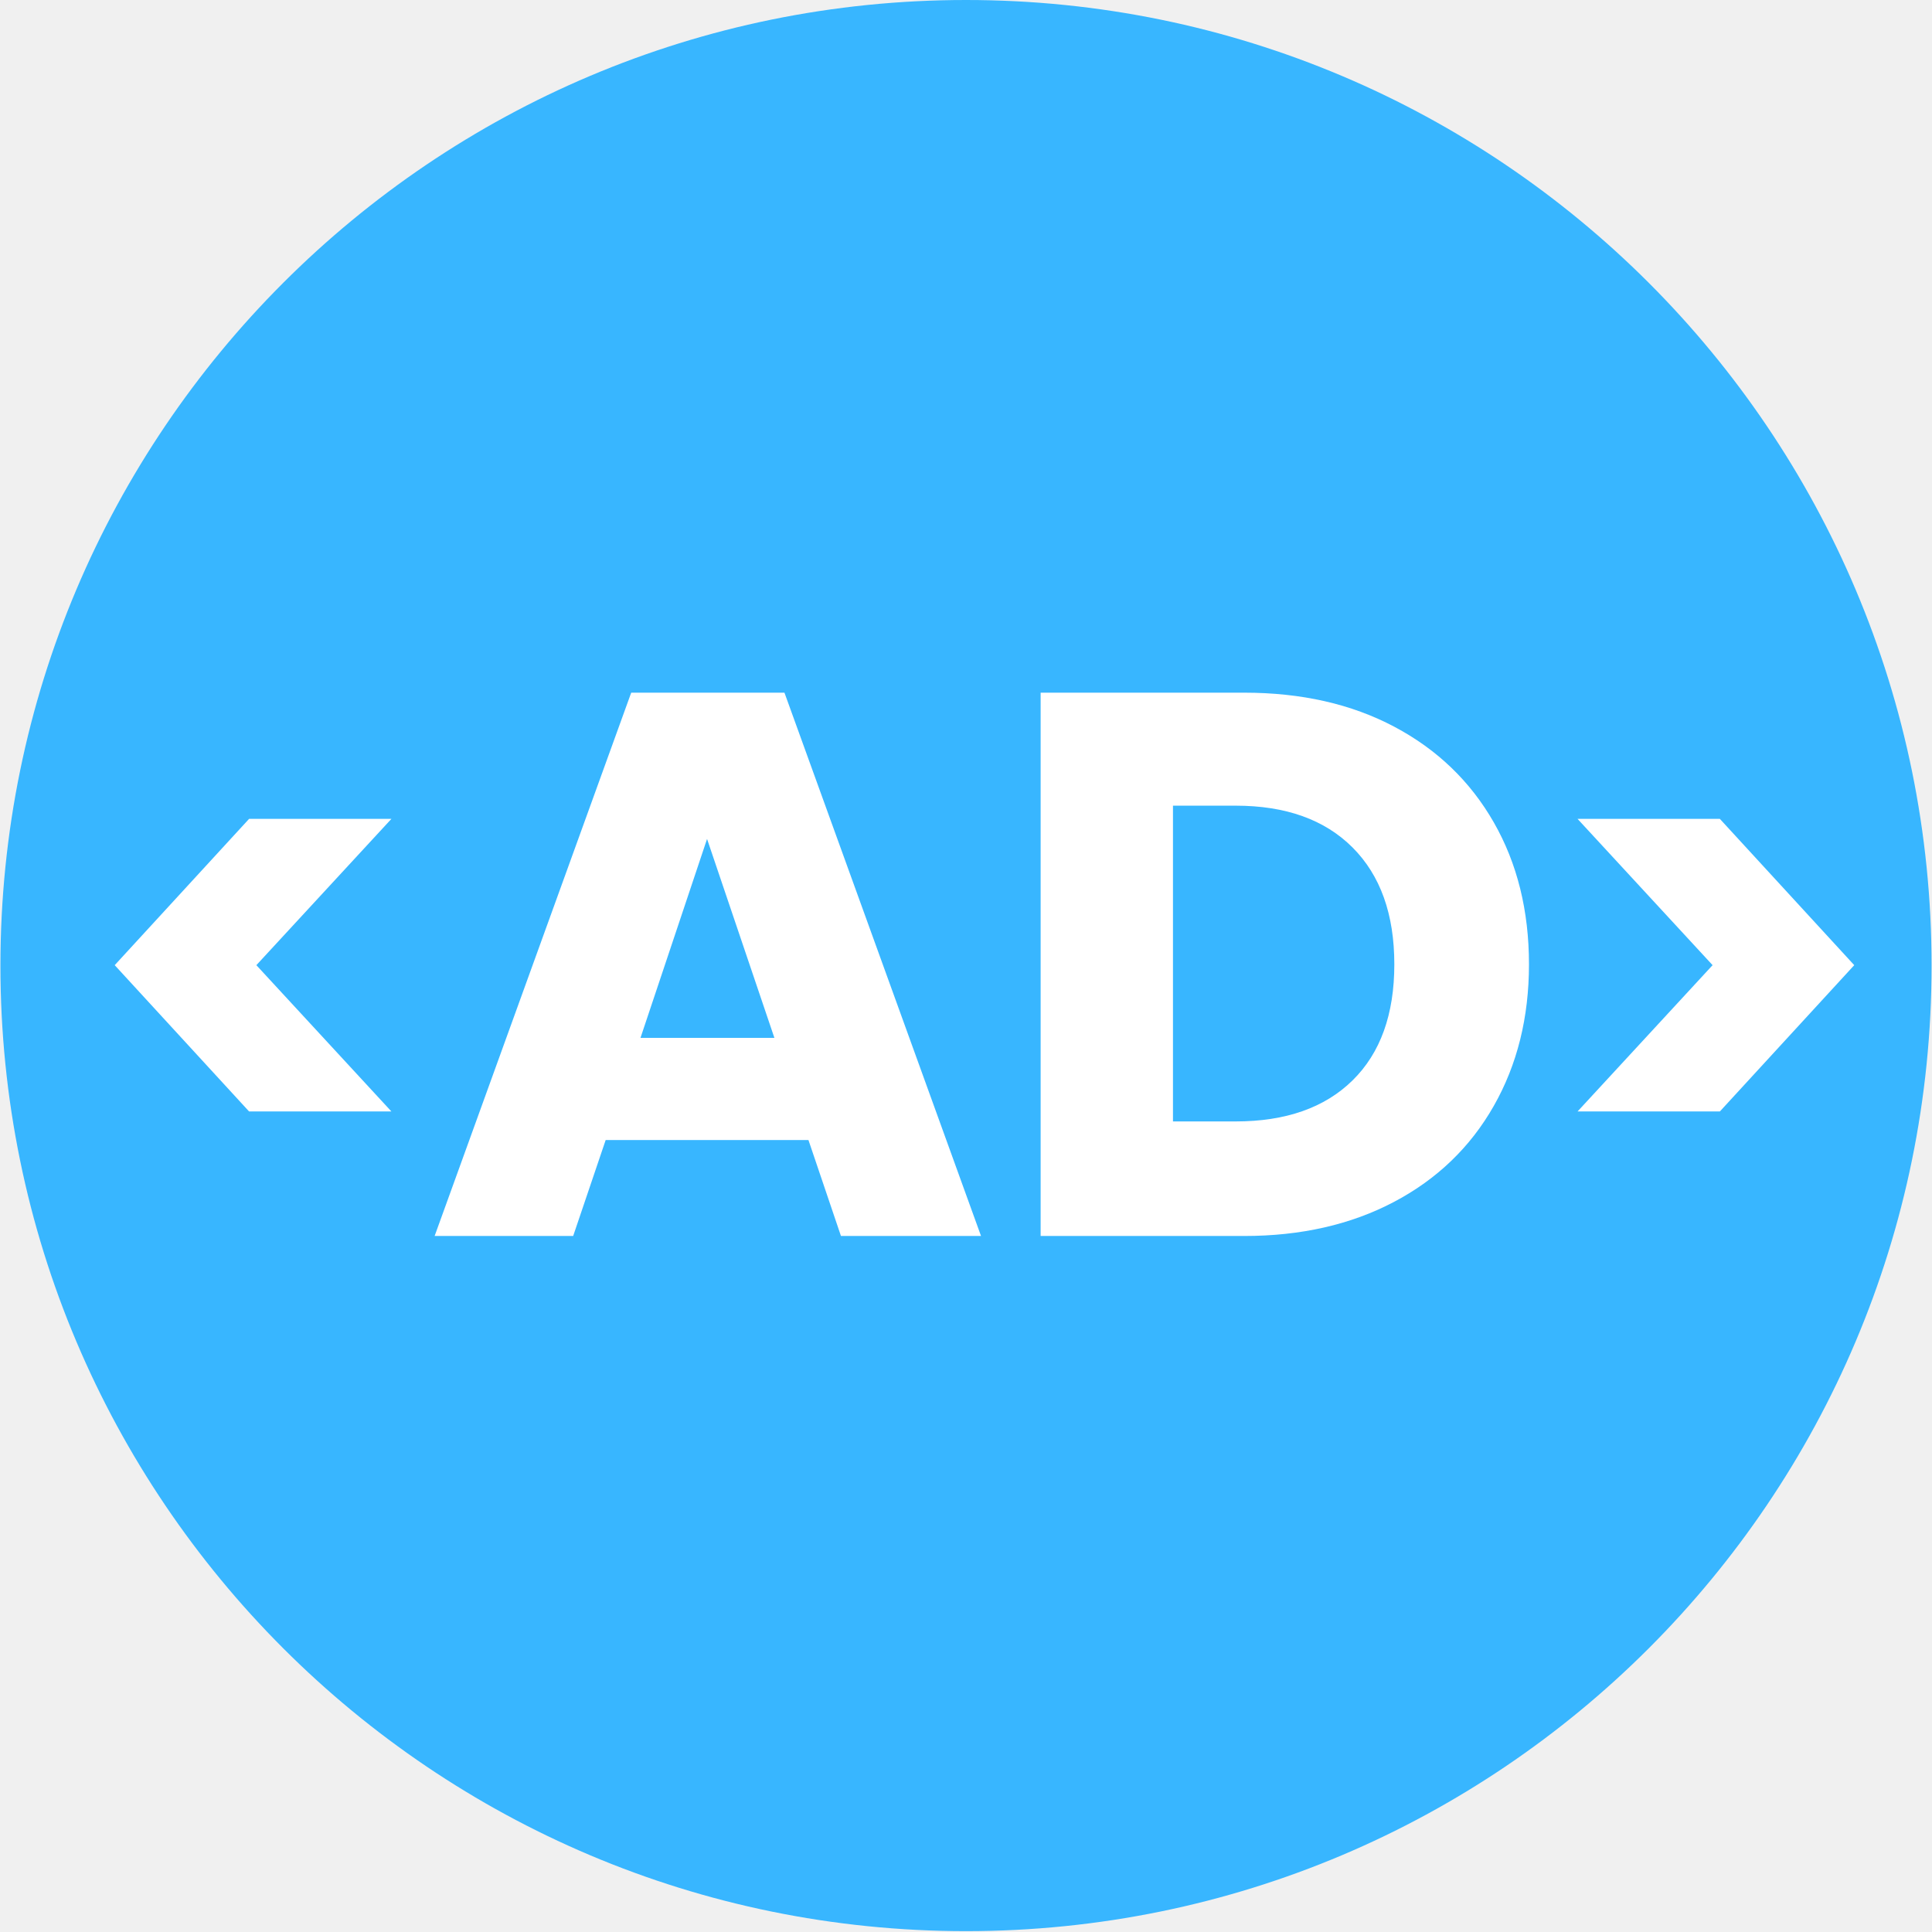
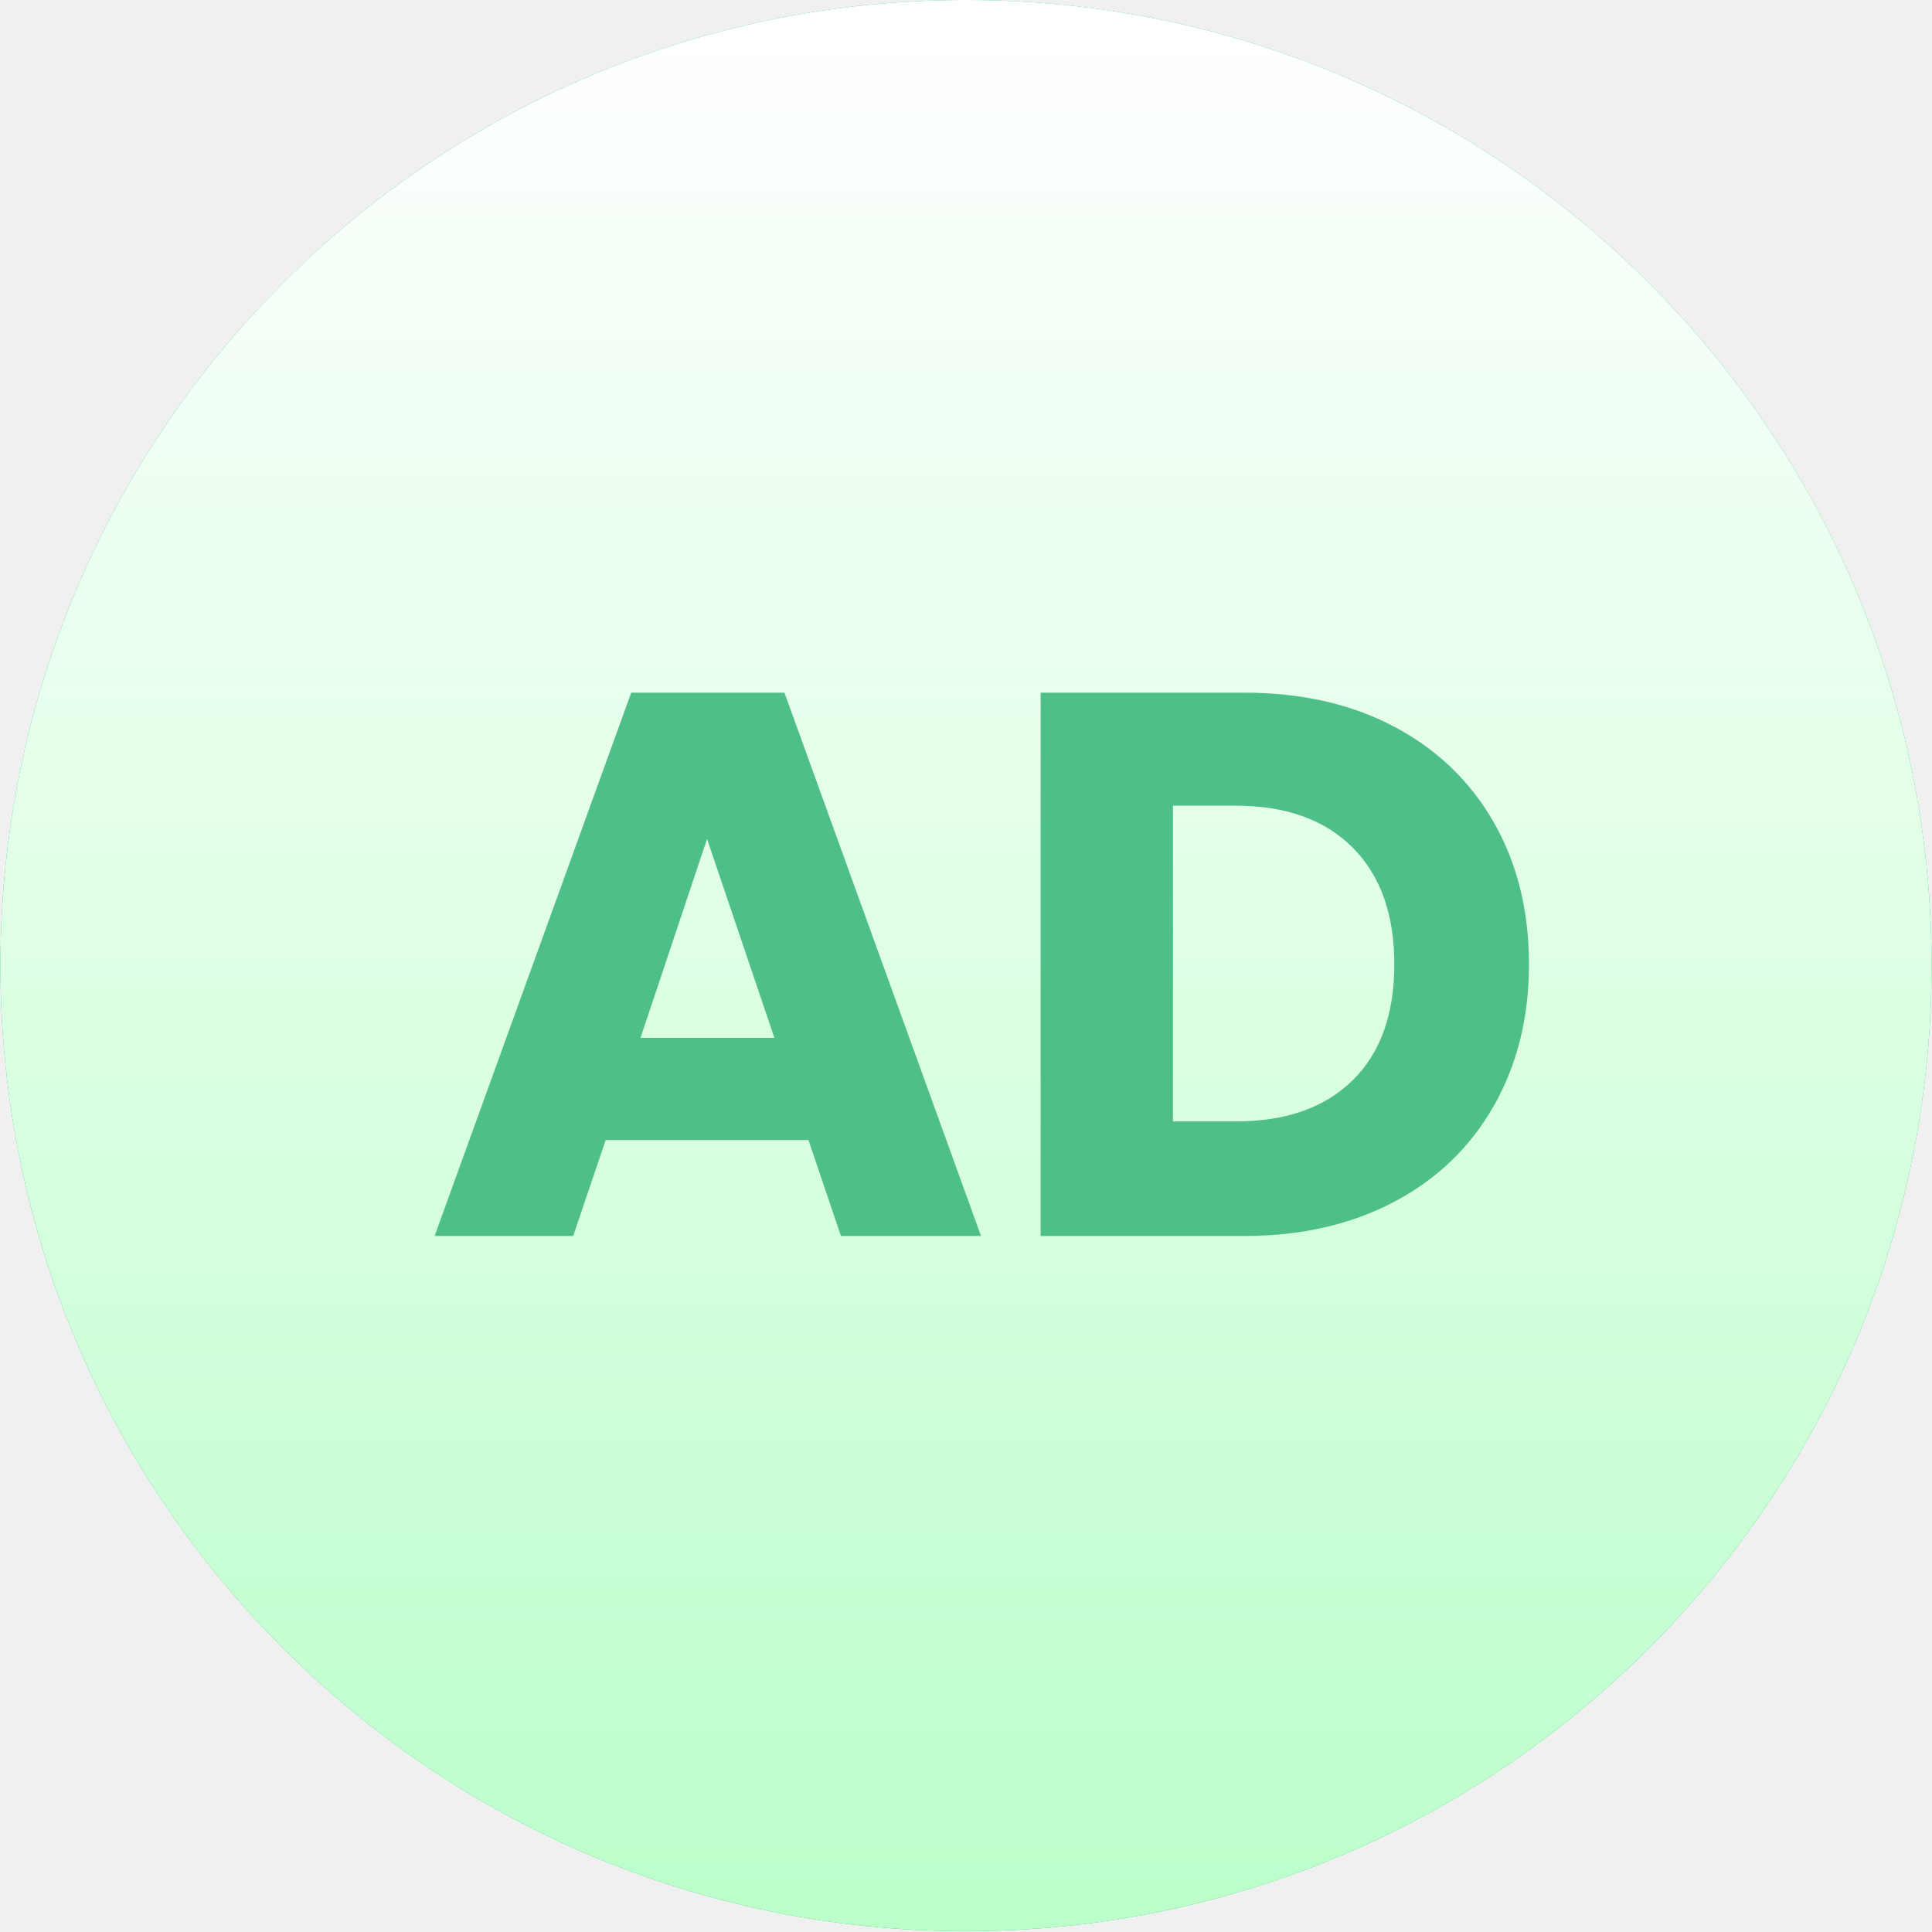
<svg xmlns="http://www.w3.org/2000/svg" width="3000" zoomAndPan="magnify" viewBox="0 0 2250 2250" height="3000" preserveAspectRatio="xMidYMid meet" version="1.0">
  <defs>
    <g />
-     <clipPath id="855bb64606">
+     <clipPath id="f1232d81b4">
      <path d="M 0.5 0 L 2249.5 0 L 2249.5 2249 L 0.5 2249 Z M 0.5 0 " clip-rule="nonzero" />
    </clipPath>
-     <clipPath id="7271f3583a">
+     <clipPath id="ce69f30daa">
      <path d="M 1125 0 C 503.957 0 0.5 503.457 0.5 1124.5 C 0.5 1745.543 503.957 2249 1125 2249 C 1746.043 2249 2249.5 1745.543 2249.5 1124.5 C 2249.5 503.457 1746.043 0 1125 0 Z M 1125 0 " clip-rule="nonzero" />
    </clipPath>
-     <clipPath id="2a85a95936">
+     <clipPath id="adc7380300">
      <path d="M 0.5 0 L 2249.5 0 L 2249.5 2249 L 0.5 2249 Z M 0.5 0 " clip-rule="nonzero" />
    </clipPath>
-     <clipPath id="efa75d91b4">
+     <clipPath id="7a90af29c8">
      <path d="M 1125 0 C 503.957 0 0.5 503.457 0.5 1124.5 C 0.5 1745.543 503.957 2249 1125 2249 C 1746.043 2249 2249.5 1745.543 2249.5 1124.5 C 2249.5 503.457 1746.043 0 1125 0 Z M 1125 0 " clip-rule="nonzero" />
    </clipPath>
-     <clipPath id="516509542f">
+     <clipPath id="bf7837adbf">
      <rect x="0" width="2250" y="0" height="2249" />
    </clipPath>
-     <clipPath id="a06792ad00">
-       <rect x="0" width="427" y="0" height="1080" />
-     </clipPath>
-     <clipPath id="286fe7881f">
-       <rect x="0" width="419" y="0" height="1080" />
-     </clipPath>
-     <clipPath id="90cd36aa33">
+     <clipPath id="71fec77ee7">
+       <path d="M 0.5 0 L 2249.5 0 L 2249.5 2249 L 0.5 2249 Z M 0.5 0 " clip-rule="nonzero" />
+     </clipPath>
+     <clipPath id="cb67dd7608">
+       <path d="M 1125 0 C 503.957 0 0.5 503.457 0.5 1124.5 C 0.5 1745.543 503.957 2249 1125 2249 C 1746.043 2249 2249.5 1745.543 2249.5 1124.5 C 2249.5 503.457 1746.043 0 1125 0 Z M 1125 0 " clip-rule="nonzero" />
+     </clipPath>
+     <linearGradient x1="128" gradientTransform="matrix(8.785158, 0, 0, 8.785158, 0.499772, 0.0000999556)" y1="0" x2="128" gradientUnits="userSpaceOnUse" y2="256" id="2b4d368c94">
+       <stop stop-opacity="1" stop-color="rgb(100%, 100%, 100%)" offset="0" />
+       <stop stop-opacity="1" stop-color="rgb(99.895%, 100%, 99.918%)" offset="0.008" />
+       <stop stop-opacity="1" stop-color="rgb(99.686%, 100%, 99.756%)" offset="0.016" />
+       <stop stop-opacity="1" stop-color="rgb(99.478%, 100%, 99.593%)" offset="0.023" />
+       <stop stop-opacity="1" stop-color="rgb(99.269%, 100%, 99.431%)" offset="0.031" />
+       <stop stop-opacity="1" stop-color="rgb(99.062%, 100%, 99.269%)" offset="0.039" />
+       <stop stop-opacity="1" stop-color="rgb(98.853%, 100%, 99.106%)" offset="0.047" />
+       <stop stop-opacity="1" stop-color="rgb(98.645%, 100%, 98.944%)" offset="0.055" />
+       <stop stop-opacity="1" stop-color="rgb(98.436%, 100%, 98.781%)" offset="0.062" />
+       <stop stop-opacity="1" stop-color="rgb(98.228%, 100%, 98.619%)" offset="0.07" />
+       <stop stop-opacity="1" stop-color="rgb(98.019%, 100%, 98.457%)" offset="0.078" />
+       <stop stop-opacity="1" stop-color="rgb(97.81%, 100%, 98.294%)" offset="0.086" />
+       <stop stop-opacity="1" stop-color="rgb(97.603%, 100%, 98.132%)" offset="0.094" />
+       <stop stop-opacity="1" stop-color="rgb(97.394%, 100%, 97.969%)" offset="0.102" />
+       <stop stop-opacity="1" stop-color="rgb(97.186%, 100%, 97.807%)" offset="0.109" />
+       <stop stop-opacity="1" stop-color="rgb(96.977%, 100%, 97.646%)" offset="0.117" />
+       <stop stop-opacity="1" stop-color="rgb(96.77%, 100%, 97.482%)" offset="0.125" />
+       <stop stop-opacity="1" stop-color="rgb(96.561%, 100%, 97.321%)" offset="0.133" />
+       <stop stop-opacity="1" stop-color="rgb(96.353%, 100%, 97.157%)" offset="0.141" />
+       <stop stop-opacity="1" stop-color="rgb(96.144%, 100%, 96.996%)" offset="0.148" />
+       <stop stop-opacity="1" stop-color="rgb(95.935%, 100%, 96.834%)" offset="0.156" />
+       <stop stop-opacity="1" stop-color="rgb(95.728%, 100%, 96.671%)" offset="0.164" />
+       <stop stop-opacity="1" stop-color="rgb(95.518%, 100%, 96.509%)" offset="0.172" />
+       <stop stop-opacity="1" stop-color="rgb(95.311%, 100%, 96.346%)" offset="0.18" />
+       <stop stop-opacity="1" stop-color="rgb(95.102%, 100%, 96.184%)" offset="0.188" />
+       <stop stop-opacity="1" stop-color="rgb(94.894%, 100%, 96.022%)" offset="0.195" />
+       <stop stop-opacity="1" stop-color="rgb(94.685%, 100%, 95.859%)" offset="0.203" />
+       <stop stop-opacity="1" stop-color="rgb(94.478%, 100%, 95.697%)" offset="0.211" />
+       <stop stop-opacity="1" stop-color="rgb(94.269%, 100%, 95.534%)" offset="0.219" />
+       <stop stop-opacity="1" stop-color="rgb(94.061%, 100%, 95.372%)" offset="0.227" />
+       <stop stop-opacity="1" stop-color="rgb(93.852%, 100%, 95.21%)" offset="0.234" />
+       <stop stop-opacity="1" stop-color="rgb(93.643%, 100%, 95.047%)" offset="0.242" />
+       <stop stop-opacity="1" stop-color="rgb(93.436%, 100%, 94.885%)" offset="0.25" />
+       <stop stop-opacity="1" stop-color="rgb(93.227%, 100%, 94.724%)" offset="0.258" />
+       <stop stop-opacity="1" stop-color="rgb(93.019%, 100%, 94.56%)" offset="0.266" />
+       <stop stop-opacity="1" stop-color="rgb(92.81%, 100%, 94.398%)" offset="0.273" />
+       <stop stop-opacity="1" stop-color="rgb(92.603%, 100%, 94.235%)" offset="0.281" />
+       <stop stop-opacity="1" stop-color="rgb(92.393%, 100%, 94.073%)" offset="0.289" />
+       <stop stop-opacity="1" stop-color="rgb(92.186%, 100%, 93.912%)" offset="0.297" />
+       <stop stop-opacity="1" stop-color="rgb(91.977%, 100%, 93.748%)" offset="0.305" />
+       <stop stop-opacity="1" stop-color="rgb(91.768%, 100%, 93.587%)" offset="0.312" />
+       <stop stop-opacity="1" stop-color="rgb(91.56%, 100%, 93.423%)" offset="0.32" />
+       <stop stop-opacity="1" stop-color="rgb(91.351%, 100%, 93.262%)" offset="0.328" />
+       <stop stop-opacity="1" stop-color="rgb(91.144%, 100%, 93.1%)" offset="0.336" />
+       <stop stop-opacity="1" stop-color="rgb(90.935%, 100%, 92.937%)" offset="0.344" />
+       <stop stop-opacity="1" stop-color="rgb(90.727%, 100%, 92.775%)" offset="0.352" />
+       <stop stop-opacity="1" stop-color="rgb(90.518%, 100%, 92.612%)" offset="0.359" />
+       <stop stop-opacity="1" stop-color="rgb(90.311%, 100%, 92.45%)" offset="0.367" />
+       <stop stop-opacity="1" stop-color="rgb(90.102%, 100%, 92.288%)" offset="0.375" />
+       <stop stop-opacity="1" stop-color="rgb(89.894%, 100%, 92.125%)" offset="0.383" />
+       <stop stop-opacity="1" stop-color="rgb(89.685%, 100%, 91.963%)" offset="0.391" />
+       <stop stop-opacity="1" stop-color="rgb(89.476%, 100%, 91.8%)" offset="0.398" />
+       <stop stop-opacity="1" stop-color="rgb(89.268%, 100%, 91.638%)" offset="0.406" />
+       <stop stop-opacity="1" stop-color="rgb(89.059%, 100%, 91.476%)" offset="0.414" />
+       <stop stop-opacity="1" stop-color="rgb(88.852%, 100%, 91.313%)" offset="0.422" />
+       <stop stop-opacity="1" stop-color="rgb(88.643%, 100%, 91.151%)" offset="0.43" />
+       <stop stop-opacity="1" stop-color="rgb(88.435%, 100%, 90.988%)" offset="0.438" />
+       <stop stop-opacity="1" stop-color="rgb(88.226%, 100%, 90.826%)" offset="0.445" />
+       <stop stop-opacity="1" stop-color="rgb(88.019%, 100%, 90.665%)" offset="0.453" />
+       <stop stop-opacity="1" stop-color="rgb(87.81%, 100%, 90.501%)" offset="0.461" />
+       <stop stop-opacity="1" stop-color="rgb(87.601%, 100%, 90.34%)" offset="0.469" />
+       <stop stop-opacity="1" stop-color="rgb(87.393%, 100%, 90.176%)" offset="0.477" />
+       <stop stop-opacity="1" stop-color="rgb(87.184%, 100%, 90.015%)" offset="0.484" />
+       <stop stop-opacity="1" stop-color="rgb(86.977%, 100%, 89.853%)" offset="0.492" />
+       <stop stop-opacity="1" stop-color="rgb(86.768%, 100%, 89.69%)" offset="0.5" />
+       <stop stop-opacity="1" stop-color="rgb(86.56%, 100%, 89.528%)" offset="0.508" />
+       <stop stop-opacity="1" stop-color="rgb(86.351%, 100%, 89.366%)" offset="0.516" />
+       <stop stop-opacity="1" stop-color="rgb(86.143%, 100%, 89.203%)" offset="0.523" />
+       <stop stop-opacity="1" stop-color="rgb(85.934%, 100%, 89.041%)" offset="0.531" />
+       <stop stop-opacity="1" stop-color="rgb(85.727%, 100%, 88.878%)" offset="0.539" />
+       <stop stop-opacity="1" stop-color="rgb(85.518%, 100%, 88.716%)" offset="0.547" />
+       <stop stop-opacity="1" stop-color="rgb(85.309%, 100%, 88.554%)" offset="0.555" />
+       <stop stop-opacity="1" stop-color="rgb(85.101%, 100%, 88.391%)" offset="0.562" />
+       <stop stop-opacity="1" stop-color="rgb(84.892%, 100%, 88.229%)" offset="0.57" />
+       <stop stop-opacity="1" stop-color="rgb(84.685%, 100%, 88.066%)" offset="0.578" />
+       <stop stop-opacity="1" stop-color="rgb(84.476%, 100%, 87.904%)" offset="0.586" />
+       <stop stop-opacity="1" stop-color="rgb(84.268%, 100%, 87.743%)" offset="0.594" />
+       <stop stop-opacity="1" stop-color="rgb(84.059%, 100%, 87.579%)" offset="0.602" />
+       <stop stop-opacity="1" stop-color="rgb(83.852%, 100%, 87.418%)" offset="0.609" />
+       <stop stop-opacity="1" stop-color="rgb(83.643%, 100%, 87.254%)" offset="0.617" />
+       <stop stop-opacity="1" stop-color="rgb(83.434%, 100%, 87.093%)" offset="0.625" />
+       <stop stop-opacity="1" stop-color="rgb(83.226%, 100%, 86.931%)" offset="0.633" />
+       <stop stop-opacity="1" stop-color="rgb(83.017%, 100%, 86.768%)" offset="0.641" />
+       <stop stop-opacity="1" stop-color="rgb(82.809%, 100%, 86.606%)" offset="0.648" />
+       <stop stop-opacity="1" stop-color="rgb(82.6%, 100%, 86.443%)" offset="0.656" />
+       <stop stop-opacity="1" stop-color="rgb(82.393%, 100%, 86.281%)" offset="0.664" />
+       <stop stop-opacity="1" stop-color="rgb(82.184%, 100%, 86.119%)" offset="0.672" />
+       <stop stop-opacity="1" stop-color="rgb(81.976%, 100%, 85.956%)" offset="0.68" />
+       <stop stop-opacity="1" stop-color="rgb(81.767%, 100%, 85.794%)" offset="0.688" />
+       <stop stop-opacity="1" stop-color="rgb(81.56%, 100%, 85.631%)" offset="0.695" />
+       <stop stop-opacity="1" stop-color="rgb(81.351%, 100%, 85.469%)" offset="0.703" />
+       <stop stop-opacity="1" stop-color="rgb(81.142%, 100%, 85.307%)" offset="0.711" />
+       <stop stop-opacity="1" stop-color="rgb(80.934%, 100%, 85.144%)" offset="0.719" />
+       <stop stop-opacity="1" stop-color="rgb(80.725%, 100%, 84.982%)" offset="0.727" />
+       <stop stop-opacity="1" stop-color="rgb(80.518%, 100%, 84.821%)" offset="0.734" />
+       <stop stop-opacity="1" stop-color="rgb(80.309%, 100%, 84.657%)" offset="0.742" />
+       <stop stop-opacity="1" stop-color="rgb(80.101%, 100%, 84.496%)" offset="0.75" />
+       <stop stop-opacity="1" stop-color="rgb(79.892%, 100%, 84.332%)" offset="0.758" />
+       <stop stop-opacity="1" stop-color="rgb(79.684%, 100%, 84.171%)" offset="0.766" />
+       <stop stop-opacity="1" stop-color="rgb(79.475%, 100%, 84.009%)" offset="0.773" />
+       <stop stop-opacity="1" stop-color="rgb(79.266%, 100%, 83.846%)" offset="0.781" />
+       <stop stop-opacity="1" stop-color="rgb(79.059%, 100%, 83.684%)" offset="0.789" />
+       <stop stop-opacity="1" stop-color="rgb(78.85%, 100%, 83.521%)" offset="0.797" />
+       <stop stop-opacity="1" stop-color="rgb(78.642%, 100%, 83.359%)" offset="0.805" />
+       <stop stop-opacity="1" stop-color="rgb(78.433%, 100%, 83.197%)" offset="0.812" />
+       <stop stop-opacity="1" stop-color="rgb(78.226%, 100%, 83.034%)" offset="0.82" />
+       <stop stop-opacity="1" stop-color="rgb(78.017%, 100%, 82.872%)" offset="0.828" />
+       <stop stop-opacity="1" stop-color="rgb(77.809%, 100%, 82.709%)" offset="0.836" />
+       <stop stop-opacity="1" stop-color="rgb(77.6%, 100%, 82.547%)" offset="0.844" />
+       <stop stop-opacity="1" stop-color="rgb(77.393%, 100%, 82.385%)" offset="0.852" />
+       <stop stop-opacity="1" stop-color="rgb(77.184%, 100%, 82.222%)" offset="0.859" />
+       <stop stop-opacity="1" stop-color="rgb(76.974%, 100%, 82.06%)" offset="0.867" />
+       <stop stop-opacity="1" stop-color="rgb(76.767%, 100%, 81.897%)" offset="0.875" />
+       <stop stop-opacity="1" stop-color="rgb(76.558%, 100%, 81.735%)" offset="0.883" />
+       <stop stop-opacity="1" stop-color="rgb(76.35%, 100%, 81.573%)" offset="0.891" />
+       <stop stop-opacity="1" stop-color="rgb(76.141%, 100%, 81.41%)" offset="0.898" />
+       <stop stop-opacity="1" stop-color="rgb(75.934%, 100%, 81.248%)" offset="0.906" />
+       <stop stop-opacity="1" stop-color="rgb(75.725%, 100%, 81.085%)" offset="0.914" />
+       <stop stop-opacity="1" stop-color="rgb(75.517%, 100%, 80.923%)" offset="0.922" />
+       <stop stop-opacity="1" stop-color="rgb(75.308%, 100%, 80.762%)" offset="0.93" />
+       <stop stop-opacity="1" stop-color="rgb(75.099%, 100%, 80.598%)" offset="0.938" />
+       <stop stop-opacity="1" stop-color="rgb(74.892%, 100%, 80.437%)" offset="0.945" />
+       <stop stop-opacity="1" stop-color="rgb(74.683%, 100%, 80.273%)" offset="0.953" />
+       <stop stop-opacity="1" stop-color="rgb(74.475%, 100%, 80.112%)" offset="0.961" />
+       <stop stop-opacity="1" stop-color="rgb(74.266%, 100%, 79.95%)" offset="0.969" />
+       <stop stop-opacity="1" stop-color="rgb(74.059%, 100%, 79.787%)" offset="0.977" />
+       <stop stop-opacity="1" stop-color="rgb(73.849%, 100%, 79.625%)" offset="0.984" />
+       <stop stop-opacity="1" stop-color="rgb(73.642%, 100%, 79.463%)" offset="0.992" />
+       <stop stop-opacity="1" stop-color="rgb(73.433%, 100%, 79.3%)" offset="1" />
+     </linearGradient>
+     <clipPath id="55e7bffbd0">
+       <rect x="0" width="2250" y="0" height="2249" />
+     </clipPath>
+     <clipPath id="bf52cc2822">
      <rect x="0" width="1321" y="0" height="1264" />
    </clipPath>
  </defs>
-   <g clip-path="url(#855bb64606)">
-     <g clip-path="url(#7271f3583a)">
-       <g transform="matrix(1, 0, 0, 1, 0.000000000000000056, -0.00000000000012564)">
-         <g clip-path="url(#516509542f)">
-           <g clip-path="url(#2a85a95936)">
-             <g clip-path="url(#efa75d91b4)">
-               <path fill="#38b6ff" d="M 0.5 0 L 2249.5 0 L 2249.5 2249 L 0.5 2249 Z M 0.5 0 " fill-opacity="1" fill-rule="nonzero" />
+   <g clip-path="url(#f1232d81b4)">
+     <g clip-path="url(#ce69f30daa)">
+       <g transform="matrix(1, 0, 0, 1, 0.000000000000000111, -0.00000000000012564)">
+         <g clip-path="url(#bf7837adbf)">
+           <g clip-path="url(#adc7380300)">
+             <g clip-path="url(#7a90af29c8)">
+               <path fill="#00bf63" d="M 0.5 0 L 2249.5 0 L 2249.5 2249 L 0.5 2249 Z M 0.5 0 " fill-opacity="1" fill-rule="nonzero" />
            </g>
          </g>
        </g>
      </g>
-     </g>
-   </g>
-   <g transform="matrix(1, 0, 0, 1, 89, 584)">
-     <g clip-path="url(#a06792ad00)">
-       <g fill="#ffffff" fill-opacity="1">
-         <g transform="translate(0.65074, 809.8394)">
-           <g>
-             <path d="M 200.422 -99.438 L 43.938 -269.812 L 200.422 -440.172 L 366.172 -440.172 L 208.906 -269.812 L 366.172 -99.438 Z M 200.422 -99.438 " />
-           </g>
-         </g>
-       </g>
-     </g>
-   </g>
-   <g transform="matrix(1, 0, 0, 1, 1788, 584)">
-     <g clip-path="url(#286fe7881f)">
-       <g fill="#ffffff" fill-opacity="1">
-         <g transform="translate(0.644819, 809.8394)">
-           <g>
-             <path d="M 48.562 -440.172 L 214.297 -440.172 L 370.797 -269.812 L 214.297 -99.438 L 48.562 -99.438 L 205.828 -269.812 Z M 48.562 -440.172 " />
+       <g transform="matrix(1, 0, 0, 1, 0.000000000000000111, -0.00000000000012564)">
+         <g clip-path="url(#55e7bffbd0)">
+           <g clip-path="url(#71fec77ee7)">
+             <g clip-path="url(#cb67dd7608)">
+               <path fill="url(#2b4d368c94)" d="M 0.5 0 L 0.5 2249 L 2249.5 2249 L 2249.5 0 Z M 0.5 0 " fill-rule="nonzero" />
+             </g>
          </g>
        </g>
      </g>
    </g>
  </g>
  <g transform="matrix(1, 0, 0, 1, 491, 492)">
-     <g clip-path="url(#90cd36aa33)">
-       <g fill="#ffffff" fill-opacity="1">
+     <g clip-path="url(#bf52cc2822)">
+       <g fill="#4fbf89" fill-opacity="1">
        <g transform="translate(0.744734, 947.4224)">
          <g>
            <path d="M 449.766 -111.766 L 213.625 -111.766 L 175.766 0 L 14.422 0 L 243.359 -632.734 L 421.828 -632.734 L 650.75 0 L 487.625 0 Z M 410.109 -230.75 L 331.688 -462.391 L 254.172 -230.75 Z M 410.109 -230.75 " />
          </g>
        </g>
      </g>
-       <g fill="#ffffff" fill-opacity="1">
+       <g fill="#4fbf89" fill-opacity="1">
        <g transform="translate(665.0305, 947.4224)">
          <g>
            <path d="M 292.938 -632.734 C 359.633 -632.734 417.914 -619.508 467.781 -593.062 C 517.656 -566.625 556.258 -529.52 583.594 -481.75 C 610.938 -433.988 624.609 -378.863 624.609 -316.375 C 624.609 -254.477 610.938 -199.492 583.594 -151.422 C 556.258 -103.348 517.504 -66.094 467.328 -39.656 C 417.16 -13.219 359.031 0 292.938 0 L 55.891 0 L 55.891 -632.734 Z M 283.016 -133.406 C 341.305 -133.406 386.676 -149.328 419.125 -181.172 C 451.57 -213.016 467.797 -258.082 467.797 -316.375 C 467.797 -374.656 451.57 -420.02 419.125 -452.469 C 386.676 -484.914 341.305 -501.141 283.016 -501.141 L 210.016 -501.141 L 210.016 -133.406 Z M 283.016 -133.406 " />
          </g>
        </g>
      </g>
    </g>
  </g>
</svg>
